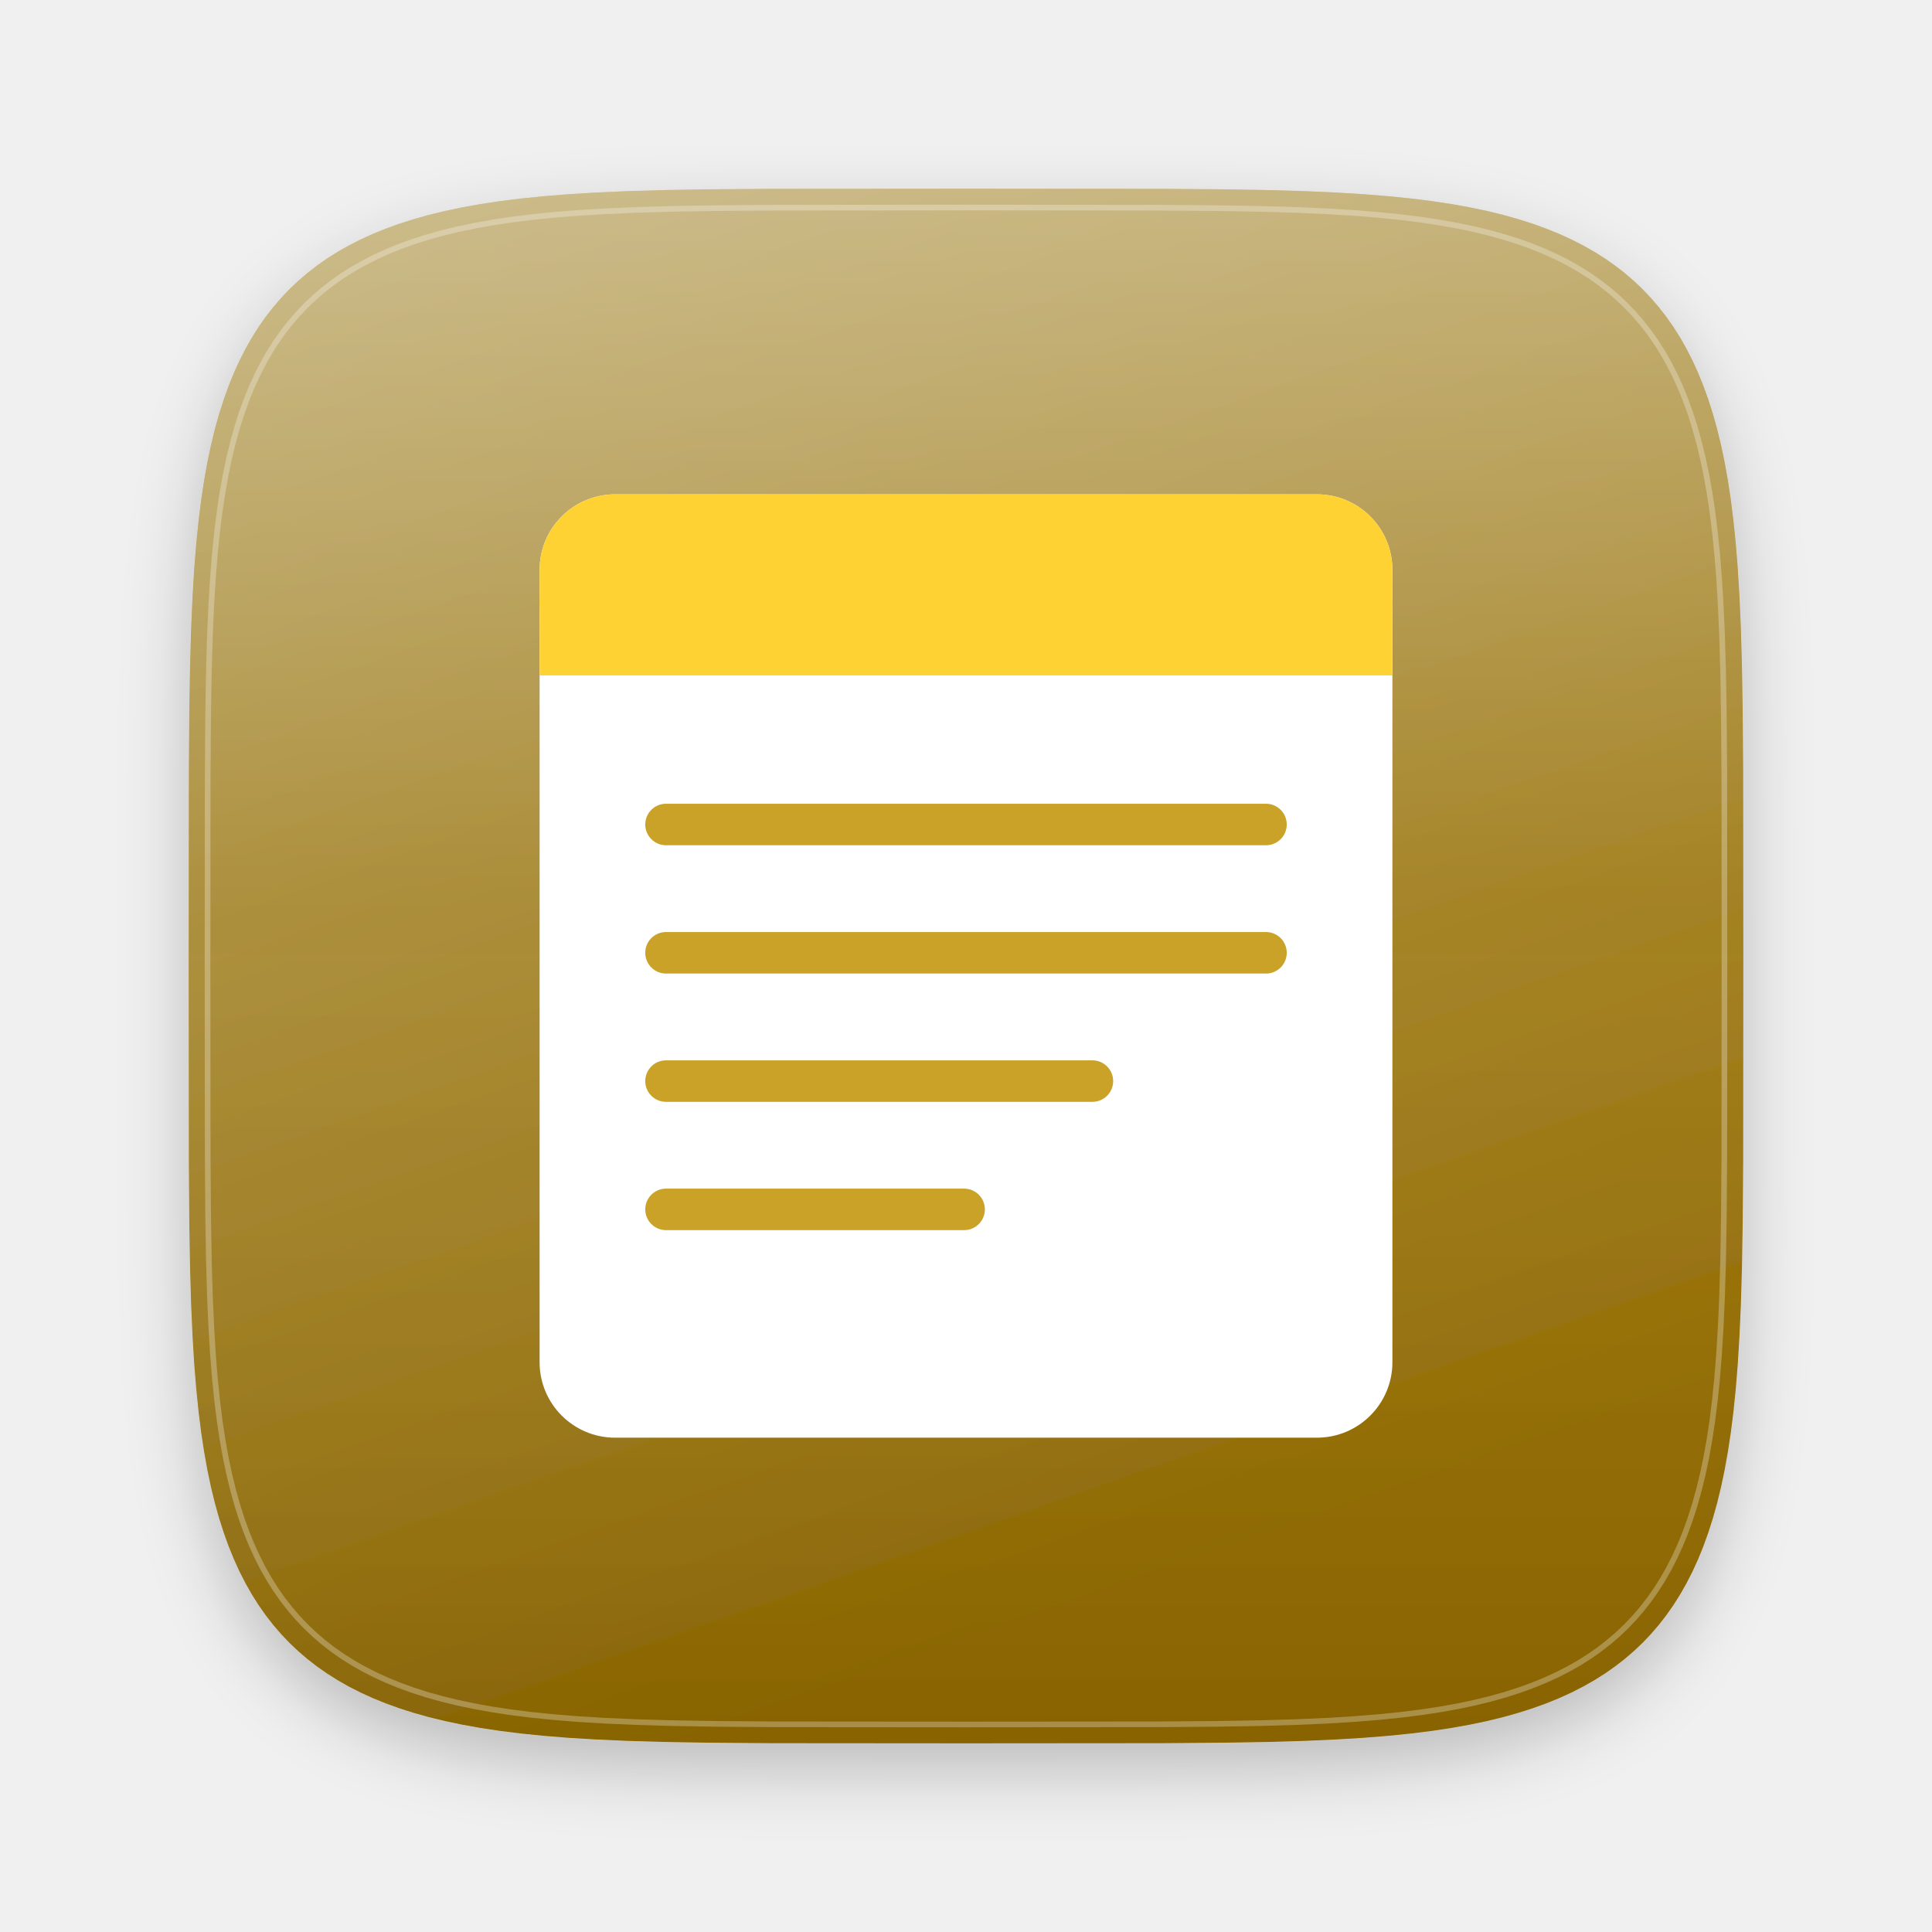
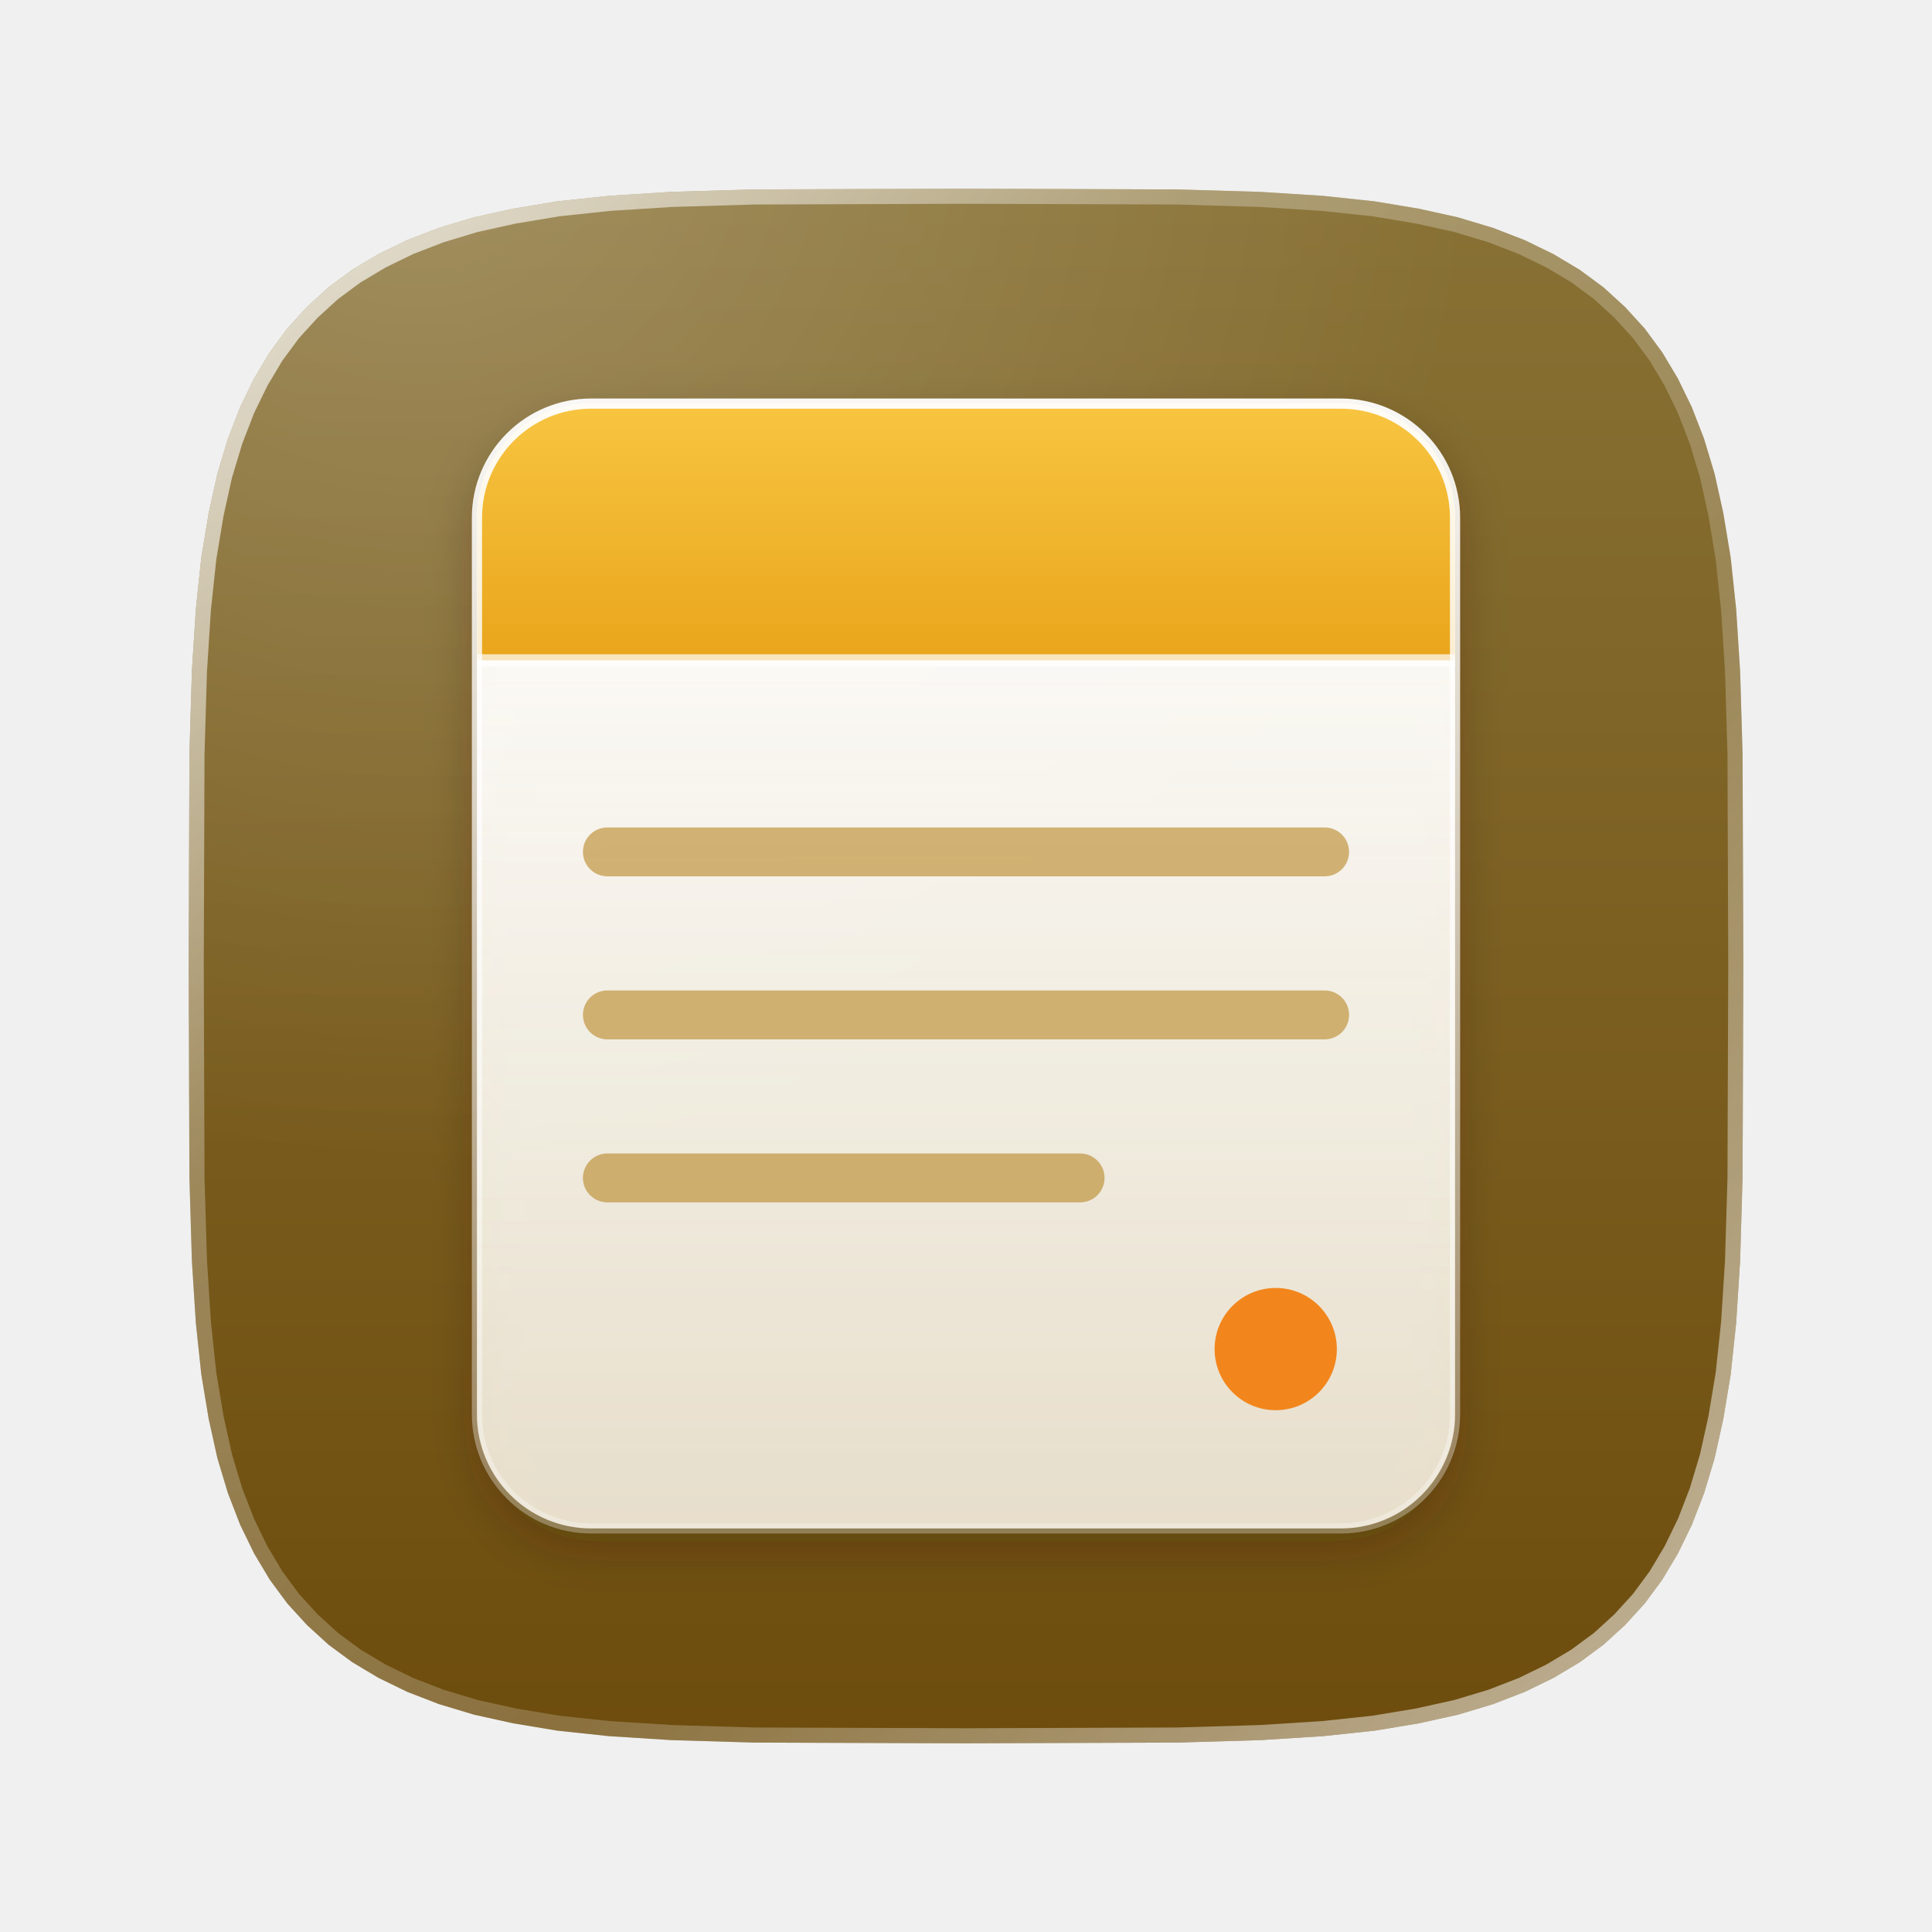
<svg xmlns="http://www.w3.org/2000/svg" viewBox="0 0 1024 1024" width="1024" height="1024">
  <defs>
-     <linearGradient id="plate" x1="0" y1="0" x2="0.35" y2="1">
-       <stop offset="0" stop-color="#B7A15D" />
-       <stop offset="1" stop-color="#976E00" />
+     <linearGradient id="band" x1="0" y1="0" x2="0" y2="1">
+       <stop offset="0" stop-color="#F8C541" stop-opacity="1" />
+       <stop offset="1" stop-color="#E9A51B" stop-opacity="1" />
    </linearGradient>
-     <linearGradient id="gloss" x1="0" y1="0" x2="0" y2="1">
-       <stop offset="0" stop-color="#FFFFFF" stop-opacity=".30" />
-       <stop offset=".45" stop-color="#FFFFFF" stop-opacity=".04" />
-       <stop offset="1" stop-color="#000000" stop-opacity=".10" />
+     <clipPath id="page">
+       <rect x="272" y="236" width="480" height="552" rx="56" />
+     </clipPath>
+     <clipPath id="sq">
+       <path d="M924.0 512.0L923.6 624.4L922.3 668.2L920.2 701.2L917.3 728.5L913.4 752.0L908.8 772.8L903.2 791.4L896.7 808.2L889.3 823.4L881.0 837.3L871.7 849.9L861.3 861.3L849.9 871.7L837.3 881.0L823.4 889.3L808.2 896.7L791.4 903.2L772.8 908.8L752.0 913.4L728.5 917.3L701.2 920.2L668.2 922.3L624.4 923.6L512.0 924.0L399.6 923.6L355.8 922.3L322.8 920.2L295.5 917.3L272.0 913.4L251.2 908.8L232.6 903.2L215.8 896.7L200.6 889.3L186.7 881.0L174.1 871.7L162.7 861.3L152.3 849.9L143.0 837.3L134.7 823.4L127.3 808.2L120.8 791.4L115.2 772.8L110.6 752.0L106.7 728.5L103.8 701.2L101.7 668.2L100.4 624.4L100.0 512.0L100.4 399.6L101.7 355.8L103.8 322.8L106.7 295.5L110.6 272.0L115.2 251.2L120.8 232.6L127.3 215.8L134.7 200.6L143.0 186.7L152.3 174.1L162.7 162.7L174.1 152.3L186.7 143.0L200.6 134.7L215.8 127.3L232.6 120.8L251.2 115.2L272.0 110.6L295.5 106.7L322.8 103.8L355.8 101.7L399.6 100.4L512.0 100.0L624.4 100.4L668.2 101.7L701.2 103.8L728.5 106.7L752.0 110.6L772.8 115.2L791.4 120.8L808.2 127.3L823.4 134.7L837.3 143.0L849.9 152.3L861.3 162.7L871.7 174.1L881.0 186.7L889.3 200.6L896.7 215.8L903.2 232.6L908.8 251.2L913.4 272.0L917.3 295.5L920.2 322.8L922.3 355.8L923.6 399.6Z" />
+     </clipPath>
+     <linearGradient id="body" x1="0" y1="0" x2="0" y2="1">
+       <stop offset="0" stop-color="#8C763A" stop-opacity="1" />
+       <stop offset="1" stop-color="#6A4808" stop-opacity="1" />
    </linearGradient>
-     <filter id="contact" x="-20%" y="-20%" width="140%" height="140%">
-       <feDropShadow dx="0" dy="14" stdDeviation="18" flood-color="#000" flood-opacity=".22" />
+     <radialGradient id="sheen" cx=".22" cy=".06" r=".9">
+       <stop offset="0" stop-color="#FFFFFF" stop-opacity=".22" />
+       <stop offset=".6" stop-color="#FFFFFF" stop-opacity="0" />
+     </radialGradient>
+     <linearGradient id="rim" x1="0" y1="0" x2="1" y2="1">
+       <stop offset="0" stop-color="#FFFFFF" stop-opacity=".78" />
+       <stop offset=".32" stop-color="#FFFFFF" stop-opacity=".28" />
+       <stop offset=".62" stop-color="#FFFFFF" stop-opacity=".2" />
+       <stop offset="1" stop-color="#FFFFFF" stop-opacity=".6" />
+     </linearGradient>
+     <linearGradient id="frost" x1="0" y1="0" x2="0" y2="1">
+       <stop offset="0" stop-color="#FFFFFF" stop-opacity="1" />
+       <stop offset="1" stop-color="#FFFAED" stop-opacity="0.82" />
+     </linearGradient>
+     <linearGradient id="edge" x1="0" y1="0" x2="0" y2="1">
+       <stop offset="0" stop-color="#FFFFFF" stop-opacity="0.95" />
+       <stop offset="1" stop-color="#FFFFFF" stop-opacity="0.3" />
+     </linearGradient>
+     <filter id="lift" x="-20%" y="-20%" width="140%" height="150%">
+       <feDropShadow dx="0" dy="10" stdDeviation="12" flood-color="#352404" flood-opacity=".3" />
    </filter>
-     <clipPath id="clip">
-       <path d="M 924.00 512.00 L 923.92 615.21 L 923.67 648.16 L 923.27 672.08 L 922.70 691.52 L 921.96 708.17 L 921.07 722.86 L 920.00 736.08 L 918.77 748.14 L 917.38 759.25 L 915.81 769.57 L 914.08 779.20 L 912.17 788.25 L 910.10 796.76 L 907.84 804.80 L 905.41 812.41 L 902.80 819.63 L 900.01 826.48 L 897.04 833.00 L 893.87 839.20 L 890.51 845.11 L 886.96 850.73 L 883.20 856.09 L 879.24 861.19 L 875.06 866.05 L 870.67 870.67 L 866.05 875.06 L 861.19 879.24 L 856.09 883.20 L 850.73 886.96 L 845.11 890.51 L 839.20 893.87 L 833.00 897.04 L 826.48 900.01 L 819.63 902.80 L 812.41 905.41 L 804.80 907.84 L 796.76 910.10 L 788.25 912.17 L 779.20 914.08 L 769.57 915.81 L 759.25 917.38 L 748.14 918.77 L 736.08 920.00 L 722.86 921.07 L 708.17 921.96 L 691.52 922.70 L 672.08 923.27 L 648.16 923.67 L 615.21 923.92 L 512.00 924.00 L 408.79 923.92 L 375.84 923.67 L 351.92 923.27 L 332.48 922.70 L 315.83 921.96 L 301.14 921.07 L 287.92 920.00 L 275.86 918.77 L 264.75 917.38 L 254.43 915.81 L 244.80 914.08 L 235.75 912.17 L 227.24 910.10 L 219.20 907.84 L 211.59 905.41 L 204.37 902.80 L 197.52 900.01 L 191.00 897.04 L 184.80 893.87 L 178.89 890.51 L 173.27 886.96 L 167.91 883.20 L 162.81 879.24 L 157.95 875.06 L 153.33 870.67 L 148.94 866.05 L 144.76 861.19 L 140.80 856.09 L 137.04 850.73 L 133.49 845.11 L 130.13 839.20 L 126.96 833.00 L 123.99 826.48 L 121.20 819.63 L 118.59 812.41 L 116.16 804.80 L 113.90 796.76 L 111.83 788.25 L 109.92 779.20 L 108.19 769.57 L 106.62 759.25 L 105.23 748.14 L 104.00 736.08 L 102.93 722.86 L 102.04 708.17 L 101.30 691.52 L 100.73 672.08 L 100.33 648.16 L 100.08 615.21 L 100.00 512.00 L 100.08 408.79 L 100.33 375.84 L 100.73 351.92 L 101.30 332.48 L 102.04 315.83 L 102.93 301.14 L 104.00 287.92 L 105.23 275.86 L 106.62 264.75 L 108.19 254.43 L 109.92 244.80 L 111.83 235.75 L 113.90 227.24 L 116.16 219.20 L 118.59 211.59 L 121.20 204.37 L 123.99 197.52 L 126.96 191.00 L 130.13 184.80 L 133.49 178.89 L 137.04 173.27 L 140.80 167.91 L 144.76 162.81 L 148.94 157.95 L 153.33 153.33 L 157.95 148.94 L 162.81 144.76 L 167.91 140.80 L 173.27 137.04 L 178.89 133.49 L 184.80 130.13 L 191.00 126.96 L 197.52 123.99 L 204.37 121.20 L 211.59 118.59 L 219.20 116.16 L 227.24 113.90 L 235.75 111.83 L 244.80 109.92 L 254.43 108.19 L 264.75 106.62 L 275.86 105.23 L 287.92 104.00 L 301.14 102.93 L 315.83 102.04 L 332.48 101.30 L 351.92 100.73 L 375.84 100.33 L 408.79 100.08 L 512.00 100.00 L 615.21 100.08 L 648.16 100.33 L 672.08 100.73 L 691.52 101.30 L 708.17 102.04 L 722.86 102.93 L 736.08 104.00 L 748.14 105.23 L 759.25 106.62 L 769.57 108.19 L 779.20 109.92 L 788.25 111.83 L 796.76 113.90 L 804.80 116.16 L 812.41 118.59 L 819.63 121.20 L 826.48 123.99 L 833.00 126.96 L 839.20 130.13 L 845.11 133.49 L 850.73 137.04 L 856.09 140.80 L 861.19 144.76 L 866.05 148.94 L 870.67 153.33 L 875.06 157.95 L 879.24 162.81 L 883.20 167.91 L 886.96 173.27 L 890.51 178.89 L 893.87 184.80 L 897.04 191.00 L 900.01 197.52 L 902.80 204.37 L 905.41 211.59 L 907.84 219.20 L 910.10 227.24 L 912.17 235.75 L 914.08 244.80 L 915.81 254.43 L 917.38 264.75 L 918.77 275.86 L 920.00 287.92 L 921.07 301.14 L 921.96 315.83 L 922.70 332.48 L 923.27 351.92 L 923.67 375.84 L 923.92 408.79 Z" />
-     </clipPath>
  </defs>
-   <path d="M 924.00 512.00 L 923.92 615.21 L 923.67 648.16 L 923.27 672.08 L 922.70 691.52 L 921.96 708.17 L 921.07 722.86 L 920.00 736.08 L 918.77 748.14 L 917.38 759.25 L 915.81 769.57 L 914.08 779.20 L 912.17 788.25 L 910.10 796.76 L 907.84 804.80 L 905.41 812.41 L 902.80 819.63 L 900.01 826.48 L 897.04 833.00 L 893.87 839.20 L 890.51 845.11 L 886.96 850.73 L 883.20 856.09 L 879.24 861.19 L 875.06 866.05 L 870.67 870.67 L 866.05 875.06 L 861.19 879.24 L 856.09 883.20 L 850.73 886.96 L 845.11 890.51 L 839.20 893.87 L 833.00 897.04 L 826.48 900.01 L 819.63 902.80 L 812.41 905.41 L 804.80 907.84 L 796.76 910.10 L 788.25 912.17 L 779.20 914.08 L 769.57 915.81 L 759.25 917.38 L 748.14 918.77 L 736.08 920.00 L 722.86 921.07 L 708.17 921.96 L 691.52 922.70 L 672.08 923.27 L 648.16 923.67 L 615.21 923.92 L 512.00 924.00 L 408.79 923.92 L 375.84 923.67 L 351.92 923.27 L 332.48 922.70 L 315.83 921.96 L 301.14 921.07 L 287.92 920.00 L 275.86 918.77 L 264.75 917.38 L 254.43 915.81 L 244.80 914.08 L 235.75 912.17 L 227.24 910.10 L 219.20 907.84 L 211.59 905.41 L 204.37 902.80 L 197.52 900.01 L 191.00 897.04 L 184.80 893.87 L 178.89 890.51 L 173.27 886.96 L 167.91 883.20 L 162.81 879.24 L 157.95 875.06 L 153.33 870.67 L 148.94 866.05 L 144.76 861.19 L 140.80 856.09 L 137.04 850.73 L 133.49 845.11 L 130.13 839.20 L 126.96 833.00 L 123.99 826.48 L 121.20 819.63 L 118.59 812.41 L 116.16 804.80 L 113.90 796.76 L 111.83 788.25 L 109.92 779.20 L 108.19 769.57 L 106.62 759.25 L 105.23 748.14 L 104.00 736.08 L 102.93 722.86 L 102.04 708.17 L 101.30 691.52 L 100.73 672.08 L 100.33 648.16 L 100.08 615.21 L 100.00 512.00 L 100.08 408.79 L 100.33 375.84 L 100.73 351.92 L 101.30 332.48 L 102.04 315.83 L 102.93 301.14 L 104.00 287.92 L 105.23 275.86 L 106.62 264.75 L 108.19 254.43 L 109.92 244.80 L 111.83 235.75 L 113.90 227.24 L 116.16 219.20 L 118.59 211.59 L 121.20 204.37 L 123.99 197.52 L 126.96 191.00 L 130.13 184.80 L 133.49 178.89 L 137.04 173.27 L 140.80 167.91 L 144.76 162.81 L 148.94 157.95 L 153.33 153.33 L 157.95 148.94 L 162.81 144.76 L 167.91 140.80 L 173.27 137.04 L 178.89 133.49 L 184.80 130.13 L 191.00 126.96 L 197.52 123.99 L 204.37 121.20 L 211.59 118.59 L 219.20 116.16 L 227.24 113.90 L 235.75 111.83 L 244.80 109.92 L 254.43 108.19 L 264.75 106.62 L 275.86 105.23 L 287.92 104.00 L 301.14 102.93 L 315.83 102.04 L 332.48 101.30 L 351.92 100.73 L 375.84 100.33 L 408.79 100.08 L 512.00 100.00 L 615.21 100.08 L 648.16 100.33 L 672.08 100.73 L 691.52 101.30 L 708.17 102.04 L 722.86 102.93 L 736.08 104.00 L 748.14 105.23 L 759.25 106.62 L 769.57 108.19 L 779.20 109.92 L 788.25 111.83 L 796.76 113.90 L 804.80 116.16 L 812.41 118.59 L 819.63 121.20 L 826.48 123.99 L 833.00 126.96 L 839.20 130.13 L 845.11 133.49 L 850.73 137.04 L 856.09 140.80 L 861.19 144.76 L 866.05 148.94 L 870.67 153.33 L 875.06 157.95 L 879.24 162.81 L 883.20 167.91 L 886.96 173.27 L 890.51 178.89 L 893.87 184.80 L 897.04 191.00 L 900.01 197.52 L 902.80 204.37 L 905.41 211.59 L 907.84 219.20 L 910.10 227.24 L 912.17 235.75 L 914.08 244.80 L 915.81 254.43 L 917.38 264.75 L 918.77 275.86 L 920.00 287.92 L 921.07 301.14 L 921.96 315.83 L 922.70 332.48 L 923.27 351.92 L 923.67 375.84 L 923.92 408.79 Z" fill="url(#plate)" opacity="1" filter="url(#contact)" />
-   <g clip-path="url(#clip)">
-     <path d="M 924.00 512.00 L 923.92 615.21 L 923.67 648.16 L 923.27 672.08 L 922.70 691.52 L 921.96 708.17 L 921.07 722.86 L 920.00 736.08 L 918.77 748.14 L 917.38 759.25 L 915.81 769.57 L 914.08 779.20 L 912.17 788.25 L 910.10 796.76 L 907.84 804.80 L 905.41 812.41 L 902.80 819.63 L 900.01 826.48 L 897.04 833.00 L 893.87 839.20 L 890.51 845.11 L 886.96 850.73 L 883.20 856.09 L 879.24 861.19 L 875.06 866.05 L 870.67 870.67 L 866.05 875.06 L 861.19 879.24 L 856.09 883.20 L 850.73 886.96 L 845.11 890.51 L 839.20 893.87 L 833.00 897.04 L 826.48 900.01 L 819.63 902.80 L 812.41 905.41 L 804.80 907.84 L 796.76 910.10 L 788.25 912.17 L 779.20 914.08 L 769.57 915.81 L 759.25 917.38 L 748.14 918.77 L 736.08 920.00 L 722.86 921.07 L 708.17 921.96 L 691.52 922.70 L 672.08 923.27 L 648.16 923.67 L 615.21 923.92 L 512.00 924.00 L 408.79 923.92 L 375.84 923.67 L 351.92 923.27 L 332.48 922.70 L 315.83 921.96 L 301.14 921.07 L 287.92 920.00 L 275.86 918.77 L 264.75 917.38 L 254.43 915.81 L 244.80 914.08 L 235.75 912.17 L 227.24 910.10 L 219.20 907.84 L 211.59 905.41 L 204.37 902.80 L 197.52 900.01 L 191.00 897.04 L 184.80 893.87 L 178.89 890.51 L 173.27 886.96 L 167.91 883.20 L 162.81 879.24 L 157.95 875.06 L 153.33 870.67 L 148.94 866.05 L 144.76 861.19 L 140.80 856.09 L 137.04 850.73 L 133.49 845.11 L 130.13 839.20 L 126.96 833.00 L 123.99 826.48 L 121.20 819.63 L 118.59 812.41 L 116.16 804.80 L 113.90 796.76 L 111.83 788.25 L 109.92 779.20 L 108.19 769.57 L 106.62 759.25 L 105.23 748.14 L 104.00 736.08 L 102.93 722.86 L 102.04 708.17 L 101.30 691.52 L 100.73 672.08 L 100.33 648.16 L 100.08 615.21 L 100.00 512.00 L 100.08 408.79 L 100.33 375.84 L 100.73 351.92 L 101.30 332.48 L 102.04 315.83 L 102.93 301.14 L 104.00 287.92 L 105.23 275.86 L 106.62 264.75 L 108.19 254.43 L 109.92 244.80 L 111.83 235.75 L 113.90 227.24 L 116.16 219.20 L 118.59 211.59 L 121.20 204.37 L 123.99 197.52 L 126.96 191.00 L 130.13 184.80 L 133.49 178.89 L 137.04 173.27 L 140.80 167.91 L 144.76 162.81 L 148.94 157.95 L 153.33 153.33 L 157.95 148.94 L 162.81 144.76 L 167.91 140.80 L 173.27 137.04 L 178.89 133.49 L 184.80 130.13 L 191.00 126.96 L 197.52 123.99 L 204.37 121.20 L 211.59 118.59 L 219.20 116.16 L 227.24 113.90 L 235.75 111.83 L 244.80 109.92 L 254.43 108.19 L 264.75 106.62 L 275.86 105.23 L 287.92 104.00 L 301.14 102.93 L 315.83 102.04 L 332.48 101.30 L 351.92 100.73 L 375.84 100.33 L 408.79 100.08 L 512.00 100.00 L 615.21 100.08 L 648.16 100.33 L 672.08 100.73 L 691.52 101.30 L 708.17 102.04 L 722.86 102.93 L 736.08 104.00 L 748.14 105.23 L 759.25 106.62 L 769.57 108.19 L 779.20 109.92 L 788.25 111.83 L 796.76 113.90 L 804.80 116.16 L 812.41 118.59 L 819.63 121.20 L 826.48 123.99 L 833.00 126.96 L 839.20 130.13 L 845.11 133.49 L 850.73 137.04 L 856.09 140.80 L 861.19 144.76 L 866.05 148.94 L 870.67 153.33 L 875.06 157.95 L 879.24 162.81 L 883.20 167.91 L 886.96 173.27 L 890.51 178.89 L 893.87 184.80 L 897.04 191.00 L 900.01 197.52 L 902.80 204.37 L 905.41 211.59 L 907.84 219.20 L 910.10 227.24 L 912.17 235.75 L 914.08 244.80 L 915.81 254.43 L 917.38 264.75 L 918.77 275.86 L 920.00 287.92 L 921.07 301.14 L 921.96 315.83 L 922.70 332.48 L 923.27 351.92 L 923.67 375.84 L 923.92 408.79 Z" fill="url(#gloss)" />
-     <path d="M 914.00 512.00 L 913.92 612.71 L 913.68 644.86 L 913.29 668.20 L 912.73 687.17 L 912.01 703.41 L 911.14 717.74 L 910.10 730.64 L 908.90 742.40 L 907.54 753.25 L 906.01 763.32 L 904.32 772.72 L 902.46 781.54 L 900.43 789.85 L 898.24 797.69 L 895.86 805.12 L 893.32 812.16 L 890.60 818.85 L 887.69 825.21 L 884.60 831.26 L 881.33 837.02 L 877.86 842.51 L 874.19 847.74 L 870.32 852.71 L 866.25 857.45 L 861.96 861.96 L 857.45 866.25 L 852.71 870.32 L 847.74 874.19 L 842.51 877.86 L 837.02 881.33 L 831.26 884.60 L 825.21 887.69 L 818.85 890.60 L 812.16 893.32 L 805.12 895.86 L 797.69 898.24 L 789.85 900.43 L 781.54 902.46 L 772.72 904.32 L 763.32 906.01 L 753.25 907.54 L 742.40 908.90 L 730.64 910.10 L 717.74 911.14 L 703.41 912.01 L 687.17 912.73 L 668.20 913.29 L 644.86 913.68 L 612.71 913.92 L 512.00 914.00 L 411.29 913.92 L 379.14 913.68 L 355.80 913.29 L 336.83 912.73 L 320.59 912.01 L 306.26 911.14 L 293.36 910.10 L 281.60 908.90 L 270.75 907.54 L 260.68 906.01 L 251.28 904.32 L 242.46 902.46 L 234.15 900.43 L 226.31 898.24 L 218.88 895.86 L 211.84 893.32 L 205.15 890.60 L 198.79 887.69 L 192.74 884.60 L 186.98 881.33 L 181.49 877.86 L 176.26 874.19 L 171.29 870.32 L 166.55 866.25 L 162.04 861.96 L 157.75 857.45 L 153.68 852.71 L 149.81 847.74 L 146.14 842.51 L 142.67 837.02 L 139.40 831.26 L 136.31 825.21 L 133.40 818.85 L 130.68 812.16 L 128.14 805.12 L 125.76 797.69 L 123.57 789.85 L 121.54 781.54 L 119.68 772.72 L 117.99 763.32 L 116.46 753.25 L 115.10 742.40 L 113.90 730.64 L 112.86 717.74 L 111.99 703.41 L 111.27 687.17 L 110.71 668.20 L 110.32 644.86 L 110.08 612.71 L 110.00 512.00 L 110.08 411.29 L 110.32 379.14 L 110.71 355.80 L 111.27 336.83 L 111.99 320.59 L 112.86 306.26 L 113.90 293.36 L 115.10 281.60 L 116.46 270.75 L 117.99 260.68 L 119.68 251.28 L 121.54 242.46 L 123.57 234.15 L 125.76 226.31 L 128.14 218.88 L 130.68 211.84 L 133.40 205.15 L 136.31 198.79 L 139.40 192.74 L 142.67 186.98 L 146.14 181.49 L 149.81 176.26 L 153.68 171.29 L 157.75 166.55 L 162.04 162.04 L 166.55 157.75 L 171.29 153.68 L 176.26 149.81 L 181.49 146.14 L 186.98 142.67 L 192.74 139.40 L 198.79 136.31 L 205.15 133.40 L 211.84 130.68 L 218.88 128.14 L 226.31 125.76 L 234.15 123.57 L 242.46 121.54 L 251.28 119.68 L 260.68 117.99 L 270.75 116.46 L 281.60 115.10 L 293.36 113.90 L 306.26 112.86 L 320.59 111.99 L 336.83 111.27 L 355.80 110.71 L 379.14 110.32 L 411.29 110.08 L 512.00 110.00 L 612.71 110.08 L 644.86 110.32 L 668.20 110.71 L 687.17 111.27 L 703.41 111.99 L 717.74 112.86 L 730.64 113.90 L 742.40 115.10 L 753.25 116.46 L 763.32 117.99 L 772.72 119.68 L 781.54 121.54 L 789.85 123.57 L 797.69 125.76 L 805.12 128.14 L 812.16 130.68 L 818.85 133.40 L 825.21 136.31 L 831.26 139.40 L 837.02 142.67 L 842.51 146.14 L 847.74 149.81 L 852.71 153.68 L 857.45 157.75 L 861.96 162.04 L 866.25 166.55 L 870.32 171.29 L 874.19 176.26 L 877.86 181.49 L 881.33 186.98 L 884.60 192.74 L 887.69 198.79 L 890.60 205.15 L 893.32 211.84 L 895.86 218.88 L 898.24 226.31 L 900.43 234.15 L 902.46 242.46 L 904.32 251.28 L 906.01 260.68 L 907.54 270.75 L 908.90 281.60 L 910.10 293.36 L 911.14 306.26 L 912.01 320.59 L 912.73 336.83 L 913.29 355.80 L 913.68 379.14 L 913.92 411.29 Z" fill="none" stroke="#FFFFFF" stroke-opacity=".28" stroke-width="3" />
+   <g clip-path="url(#sq)">
+     <rect x="0" y="0" width="1024" height="1024" fill="url(#body)" />
+     <rect x="0" y="0" width="1024" height="1024" fill="url(#sheen)" />
+     <path d="M924.0 512.0L923.6 624.4L922.3 668.2L920.2 701.2L917.3 728.5L913.4 752.0L908.8 772.8L903.2 791.4L896.7 808.2L889.3 823.4L881.0 837.3L871.7 849.9L861.3 861.3L849.9 871.7L837.3 881.0L823.4 889.3L808.2 896.7L791.4 903.2L772.8 908.8L752.0 913.4L728.5 917.3L701.2 920.2L668.2 922.3L624.4 923.6L512.0 924.0L399.6 923.6L355.8 922.3L322.8 920.2L295.5 917.3L272.0 913.4L251.2 908.8L232.6 903.2L215.8 896.7L200.6 889.3L186.7 881.0L174.1 871.7L162.7 861.3L152.3 849.9L143.0 837.3L134.7 823.4L127.3 808.2L120.8 791.4L115.2 772.8L110.6 752.0L106.7 728.5L103.8 701.2L101.7 668.2L100.4 624.4L100.0 512.0L100.4 399.6L101.7 355.8L103.8 322.8L106.7 295.5L110.6 272.0L115.2 251.2L120.8 232.6L127.3 215.8L134.7 200.6L143.0 186.7L152.3 174.1L162.7 162.7L174.1 152.3L186.7 143.0L200.6 134.7L215.8 127.3L232.6 120.8L251.2 115.2L272.0 110.6L295.5 106.7L322.8 103.8L355.8 101.7L399.6 100.4L512.0 100.0L624.4 100.4L668.2 101.7L701.2 103.8L728.5 106.7L752.0 110.6L772.8 115.2L791.4 120.8L808.2 127.3L823.4 134.7L837.3 143.0L849.9 152.3L861.3 162.7L871.7 174.1L881.0 186.7L889.3 200.6L896.7 215.8L903.2 232.6L908.8 251.2L913.4 272.0L917.3 295.5L920.2 322.8L922.3 355.8L923.6 399.6Z" fill="none" stroke="url(#rim)" stroke-width="16" />
  </g>
  <g>
-     <rect x="286" y="262" width="452" height="500" rx="40" fill="#FFFFFF" />
-     <rect x="286" y="262" width="452" height="96" rx="40" fill="#FFD233" />
-     <rect x="286" y="318" width="452" height="40" fill="#FFD233" />
-     <g fill="#C9A227">
-       <rect x="342" y="426" width="340" height="22" rx="11" />
-       <rect x="342" y="494" width="340" height="22" rx="11" />
-       <rect x="342" y="562" width="248" height="22" rx="11" />
-       <rect x="342" y="630" width="180" height="22" rx="11" />
+     <g transform="translate(512 512) scale(1.08) translate(-512 -512)">
+       <rect x="272" y="236" width="480" height="552" rx="56" fill="url(#frost)" filter="url(#lift)" />
+       <rect x="272" y="236" width="480" height="126" fill="url(#band)" clip-path="url(#page)" />
+       <path d="M272 362h480" stroke="#FFFFFF" stroke-opacity=".7" stroke-width="6" />
+       <path d="M336 456h352M336 536h352M336 616h232" stroke="#B98A2A" stroke-opacity=".62" stroke-width="24" stroke-linecap="round" />
+       <circle cx="664" cy="700" r="30" fill="#F2861C" />
+       <rect x="272" y="236" width="480" height="552" rx="56" fill="none" stroke="url(#edge)" stroke-width="5" />
    </g>
  </g>
</svg>
